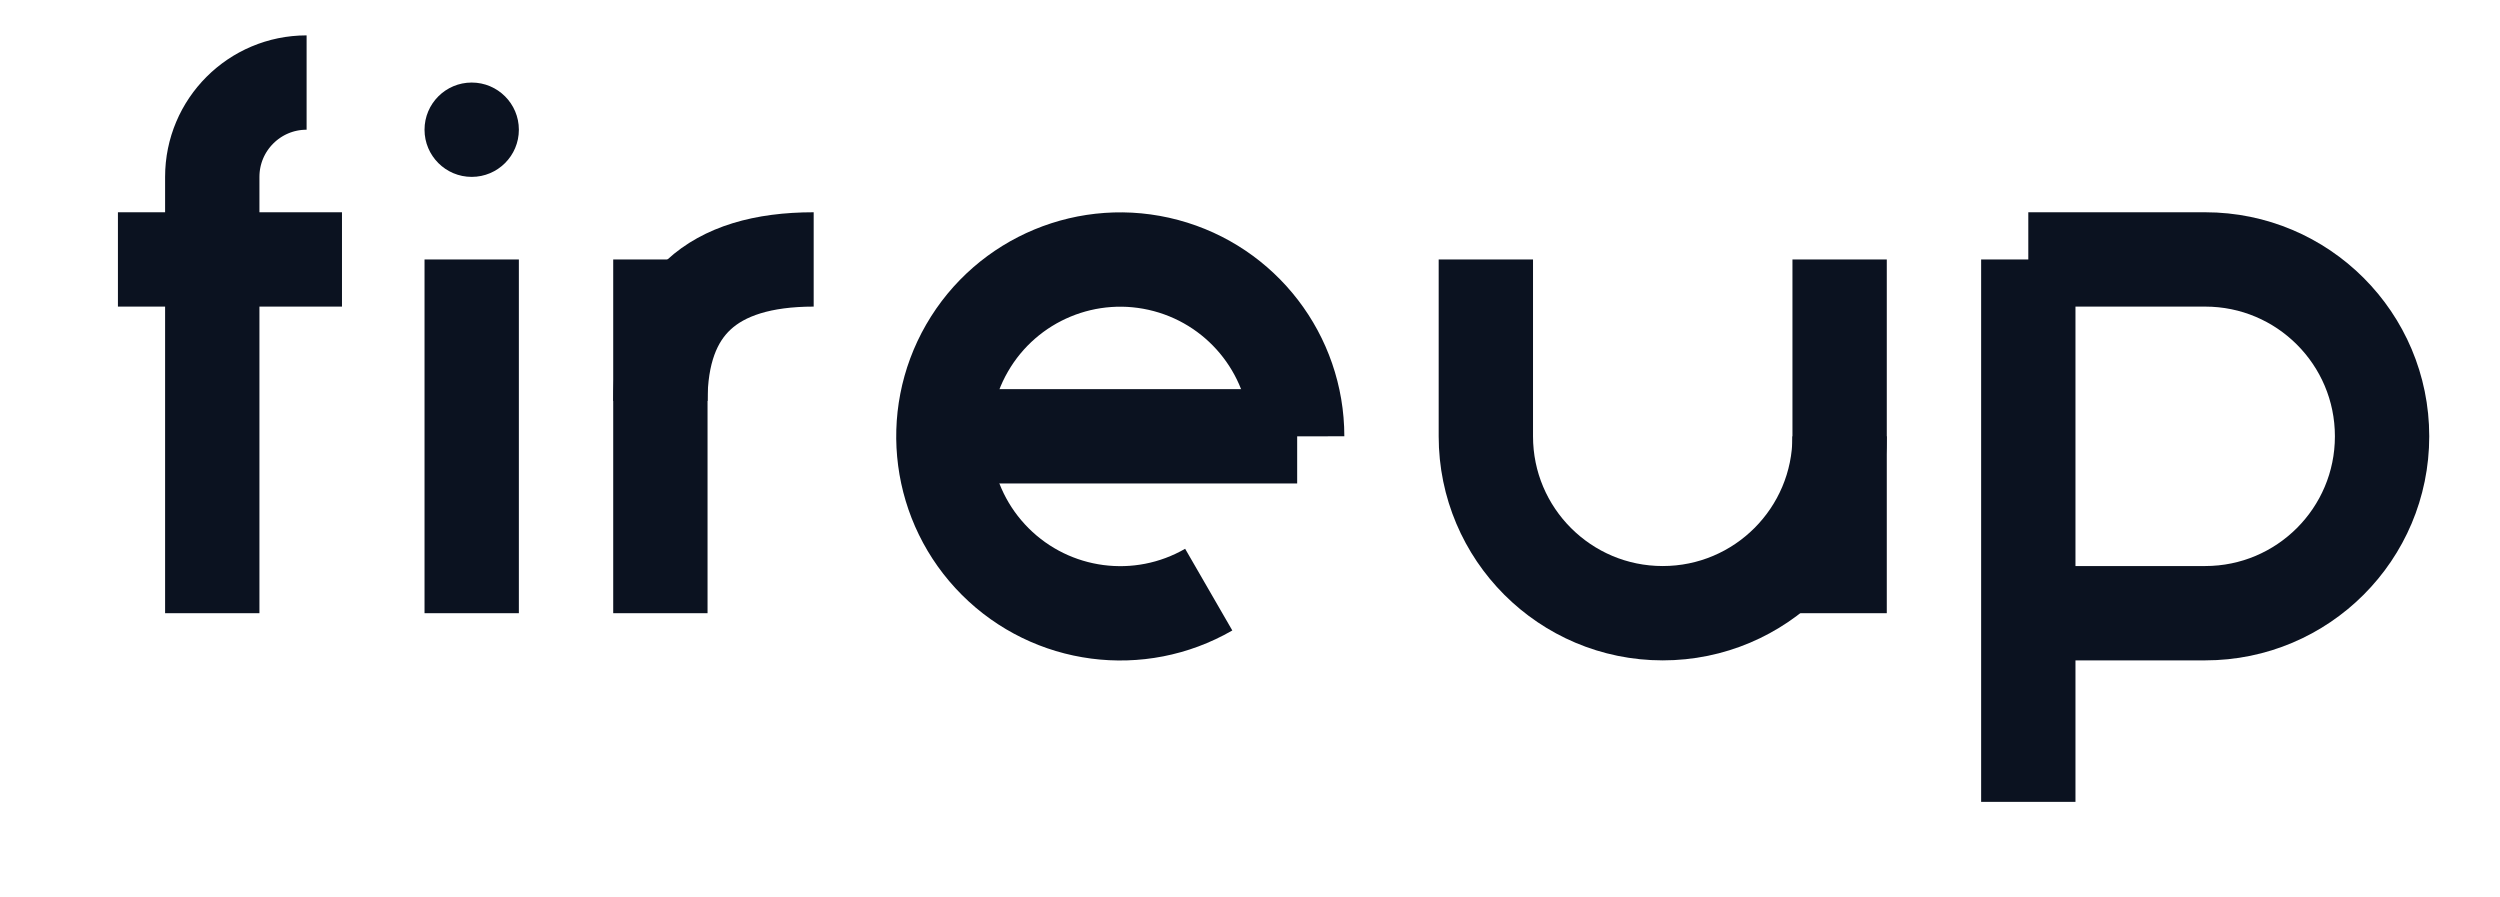
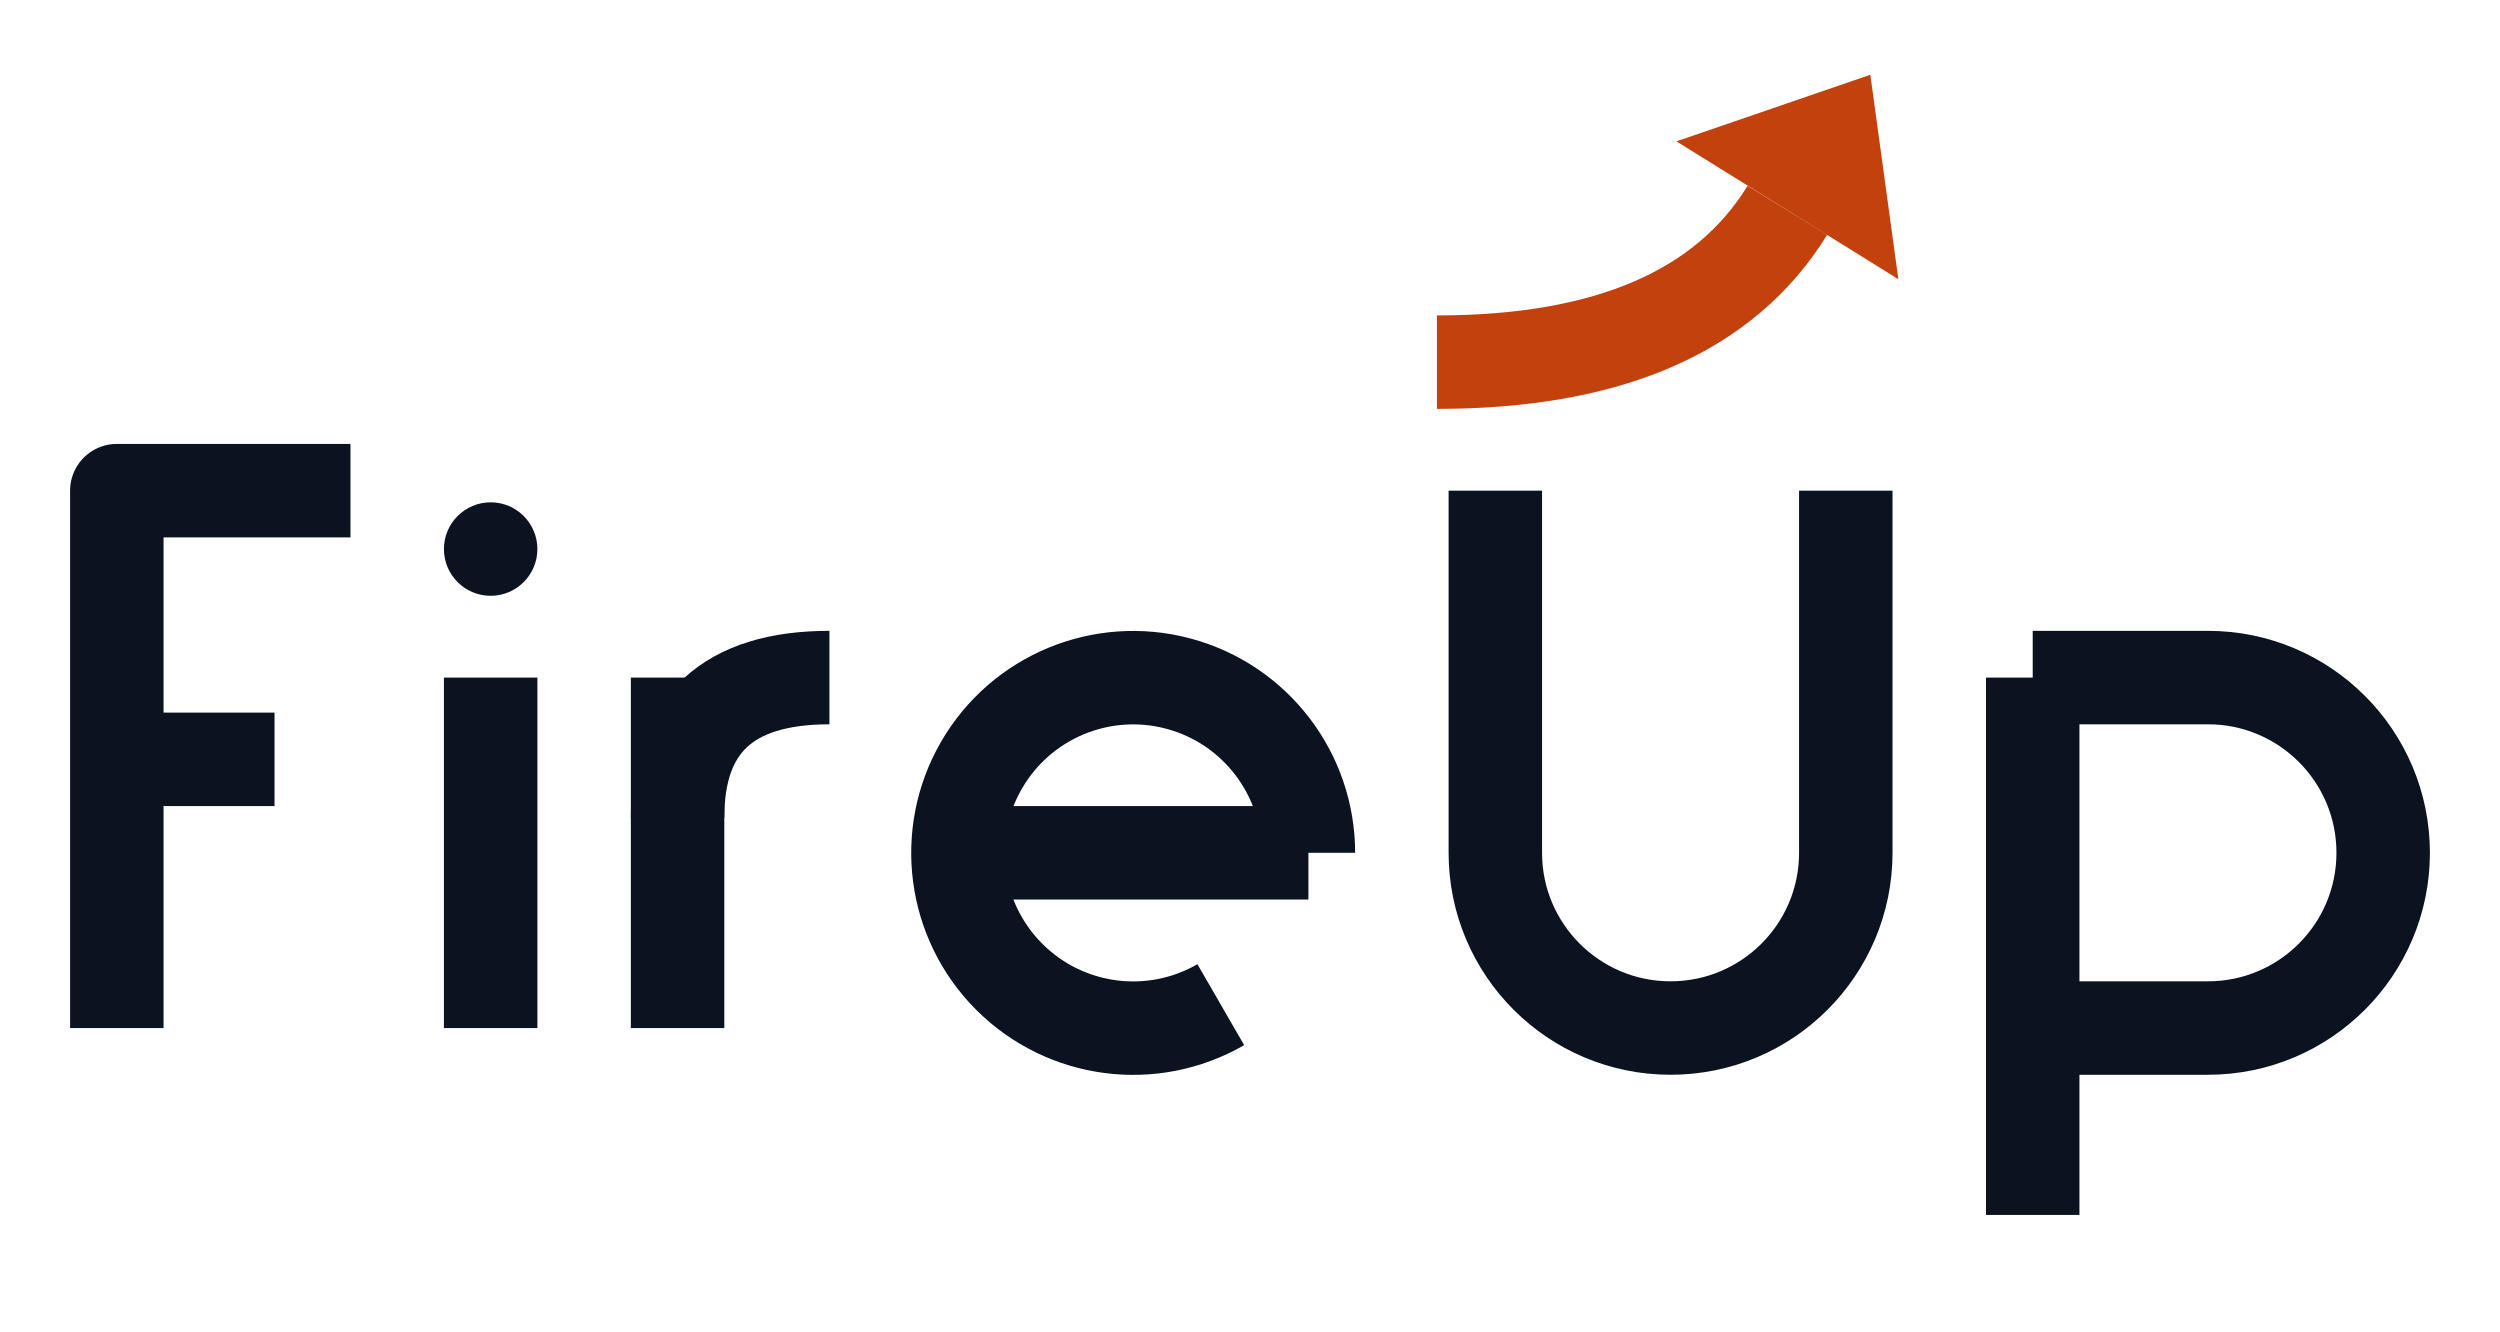
- <svg xmlns="http://www.w3.org/2000/svg" viewBox="-6 -2 212 76" role="img" aria-label="fireup" fill="none" stroke="#0B1220" stroke-width="8" stroke-linecap="butt" stroke-linejoin="round" data-baseline="50" data-x-top="20" data-asc-top="4" data-descender="66" data-stroke="8" data-ireup-left="30" data-letter-gap="8">
-   <g data-glyph="f">
-     <path d="M12 50 V13 A8 8 0 0 1 20 5" />
-     <path d="M4 20 H23" />
+ <svg xmlns="http://www.w3.org/2000/svg" viewBox="-8 -38 214 114" role="img" aria-label="FireUp" fill="none" stroke="#0B1220" stroke-width="8" stroke-linecap="butt" stroke-linejoin="round" data-baseline="50" data-x-top="20" data-asc-top="4" data-descender="66" data-stroke="8" data-ireup-left="30" data-letter-gap="8">
+   <g data-glyph="F">
+     <path d="M2 50 V4 H22" />
+     <path d="M2 27 H15.5" />
  </g>
  <g data-glyph="i">
    <path d="M34 20 V50" />
  </g>
  <g data-glyph="r">
    <path d="M50 20 V50" />
    <path d="M50 32 Q50 20 63 20" />
  </g>
  <g data-glyph="e">
    <path d="M104 35 A15 15 0 1 0 96.5 48" />
    <path d="M74 35 H104" />
  </g>
-   <g data-glyph="u">
-     <path d="M120 20 V35 A15 15 0 0 0 150 35" />
-     <path d="M150 20 V50" />
+   <g data-glyph="U">
+     <path d="M120 4 V35 A15 15 0 0 0 150 35 V4" />
  </g>
  <g data-glyph="p">
    <path d="M166 20 V66" />
    <path d="M166 20 H181 A15 15 0 0 1 181 50 H166" />
  </g>
  <g data-glyph="tittle">
    <circle cx="34" cy="9" r="4" fill="#0B1220" stroke="none" />
  </g>
+   <g data-glyph="arrow">
+     <path d="M115 -7 Q137 -7 145 -20" stroke="#C2410C" stroke-width="8" stroke-linecap="butt" />
+     <path d="M154.5 -14.1 L152.1 -31.6 L135.5 -25.9 Z" fill="#C2410C" stroke="none" />
+   </g>
</svg>
